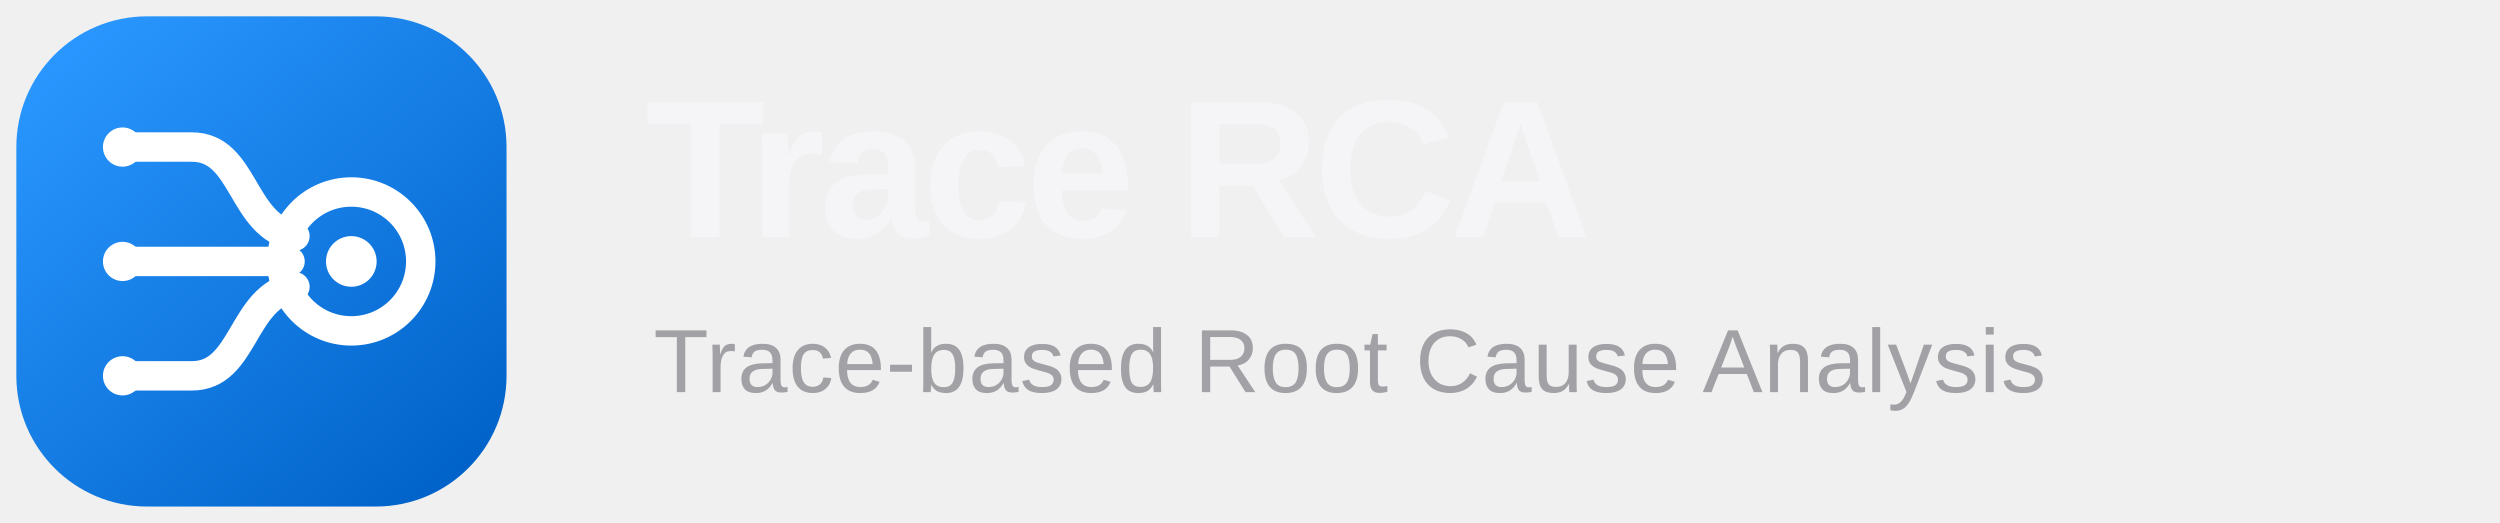
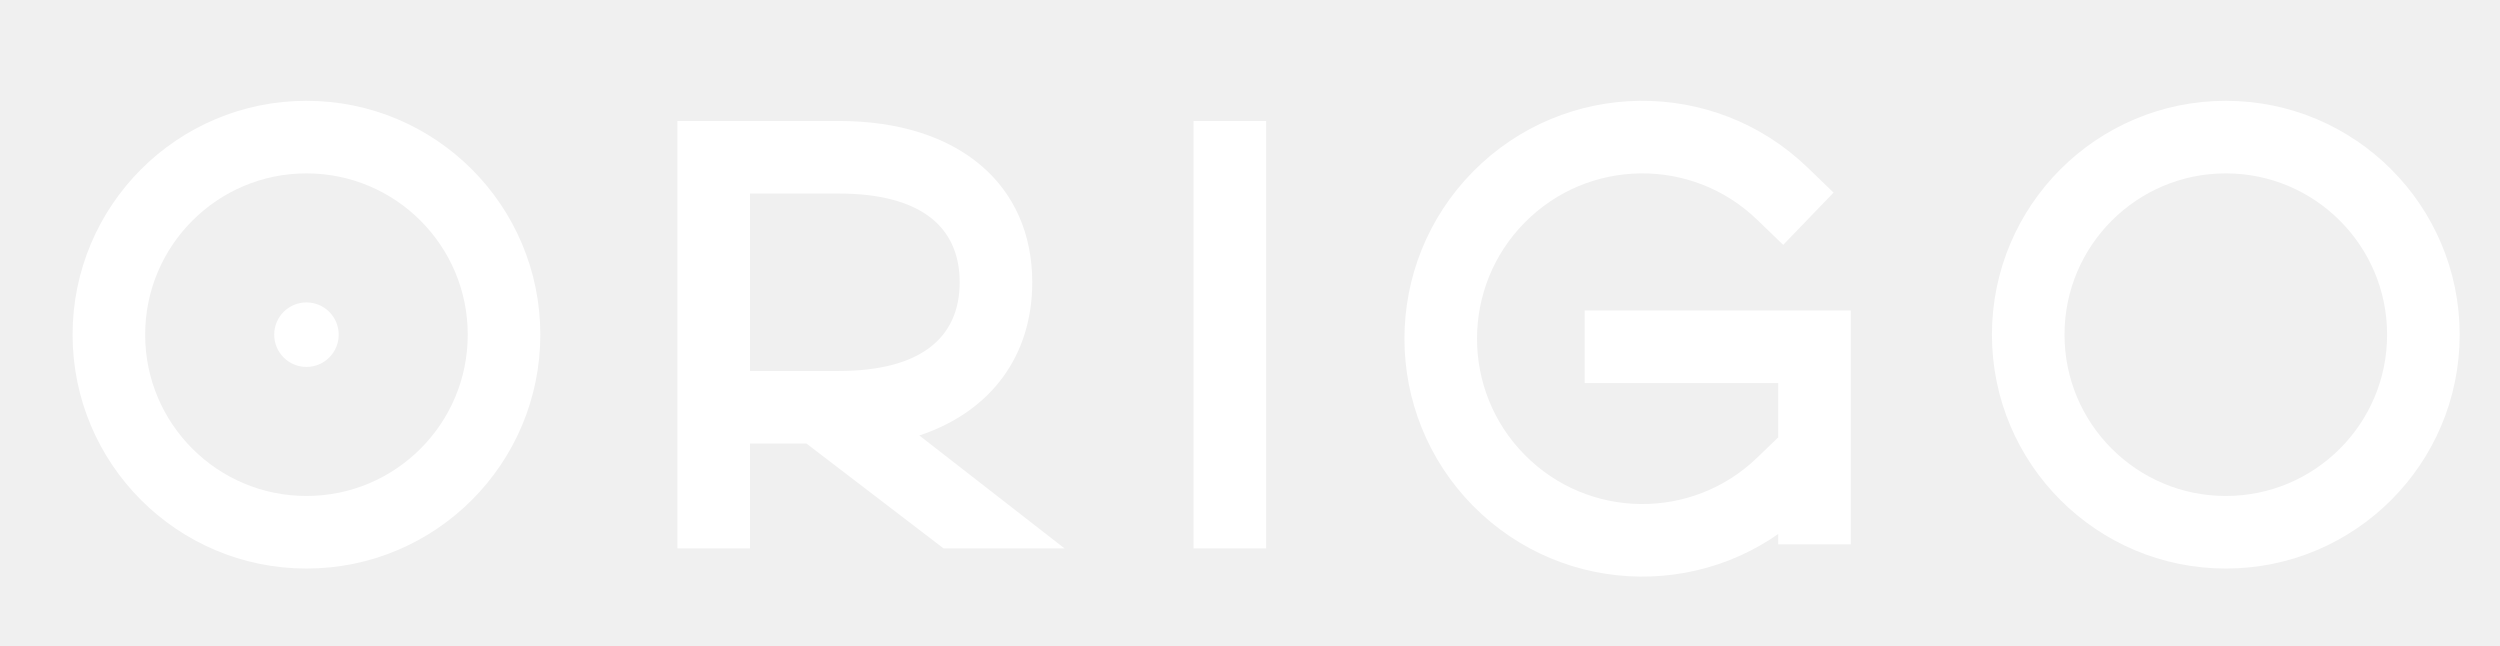
- <svg xmlns="http://www.w3.org/2000/svg" viewBox="0 0 306 64" role="img" aria-labelledby="title desc">
-   <defs>
-     <linearGradient id="surface" x1="8" y1="5" x2="56" y2="60" gradientUnits="userSpaceOnUse">
-       <stop stop-color="#2997FF" />
-       <stop offset="1" stop-color="#0062C8" />
-     </linearGradient>
-   </defs>
-   <rect x="2" y="2" width="60" height="60" rx="16" fill="url(#surface)" />
-   <g fill="none" stroke="#FFFFFF" stroke-linecap="round" stroke-linejoin="round" stroke-width="3.6">
-     <path d="M15 18h8.5c6.5 0 6 9.7 12.6 10.9" />
-     <path d="M15 32h20.5" />
-     <path d="M15 46h8.5c6.5 0 6-9.7 12.6-10.9" />
-     <circle cx="43" cy="32" r="8.5" />
+ <svg xmlns="http://www.w3.org/2000/svg" viewBox="0 0 310 80" role="img" aria-labelledby="title desc">
+   <g fill="none" stroke="#FFFFFF" stroke-width="9">
+     <circle cx="38" cy="41.5" r="24.5" />
  </g>
+   <circle cx="38" cy="41.5" r="4" fill="#FFFFFF" />
  <g fill="#FFFFFF">
-     <circle cx="15" cy="18" r="2.4" />
-     <circle cx="15" cy="32" r="2.4" />
-     <circle cx="15" cy="46" r="2.4" />
-     <circle cx="43" cy="32" r="3.1" />
+     <path fill-rule="evenodd" d="M84 15h20c15 0 24 8 24 20 0 9-5 16-14 19l18 14h-15l-17-13h-7v13h-9V15Zm9 9v22h11c10 0 15-4 15-11s-5-11-15-11H93Z" />
+     <path d="M148 15h9v53h-9z" />
  </g>
-   <text x="79" y="29" fill="#F5F5F7" font-family="-apple-system, BlinkMacSystemFont, 'Helvetica Neue', Arial, sans-serif" font-size="24" font-weight="700" letter-spacing="-0.7">Trace RCA</text>
-   <text x="80" y="48" fill="#A1A1A6" font-family="-apple-system, BlinkMacSystemFont, 'Helvetica Neue', Arial, sans-serif" font-size="11" font-weight="500" letter-spacing="0.15">Trace-based Root Cause Analysis</text>
+   <g fill="none" stroke="#FFFFFF" stroke-width="9" stroke-linecap="square" stroke-linejoin="miter">
+     <path d="M221 24a25 25 0 1 0 0 36M201 43h24v20" />
+     <circle cx="276" cy="41.5" r="24.5" />
+   </g>
</svg>
